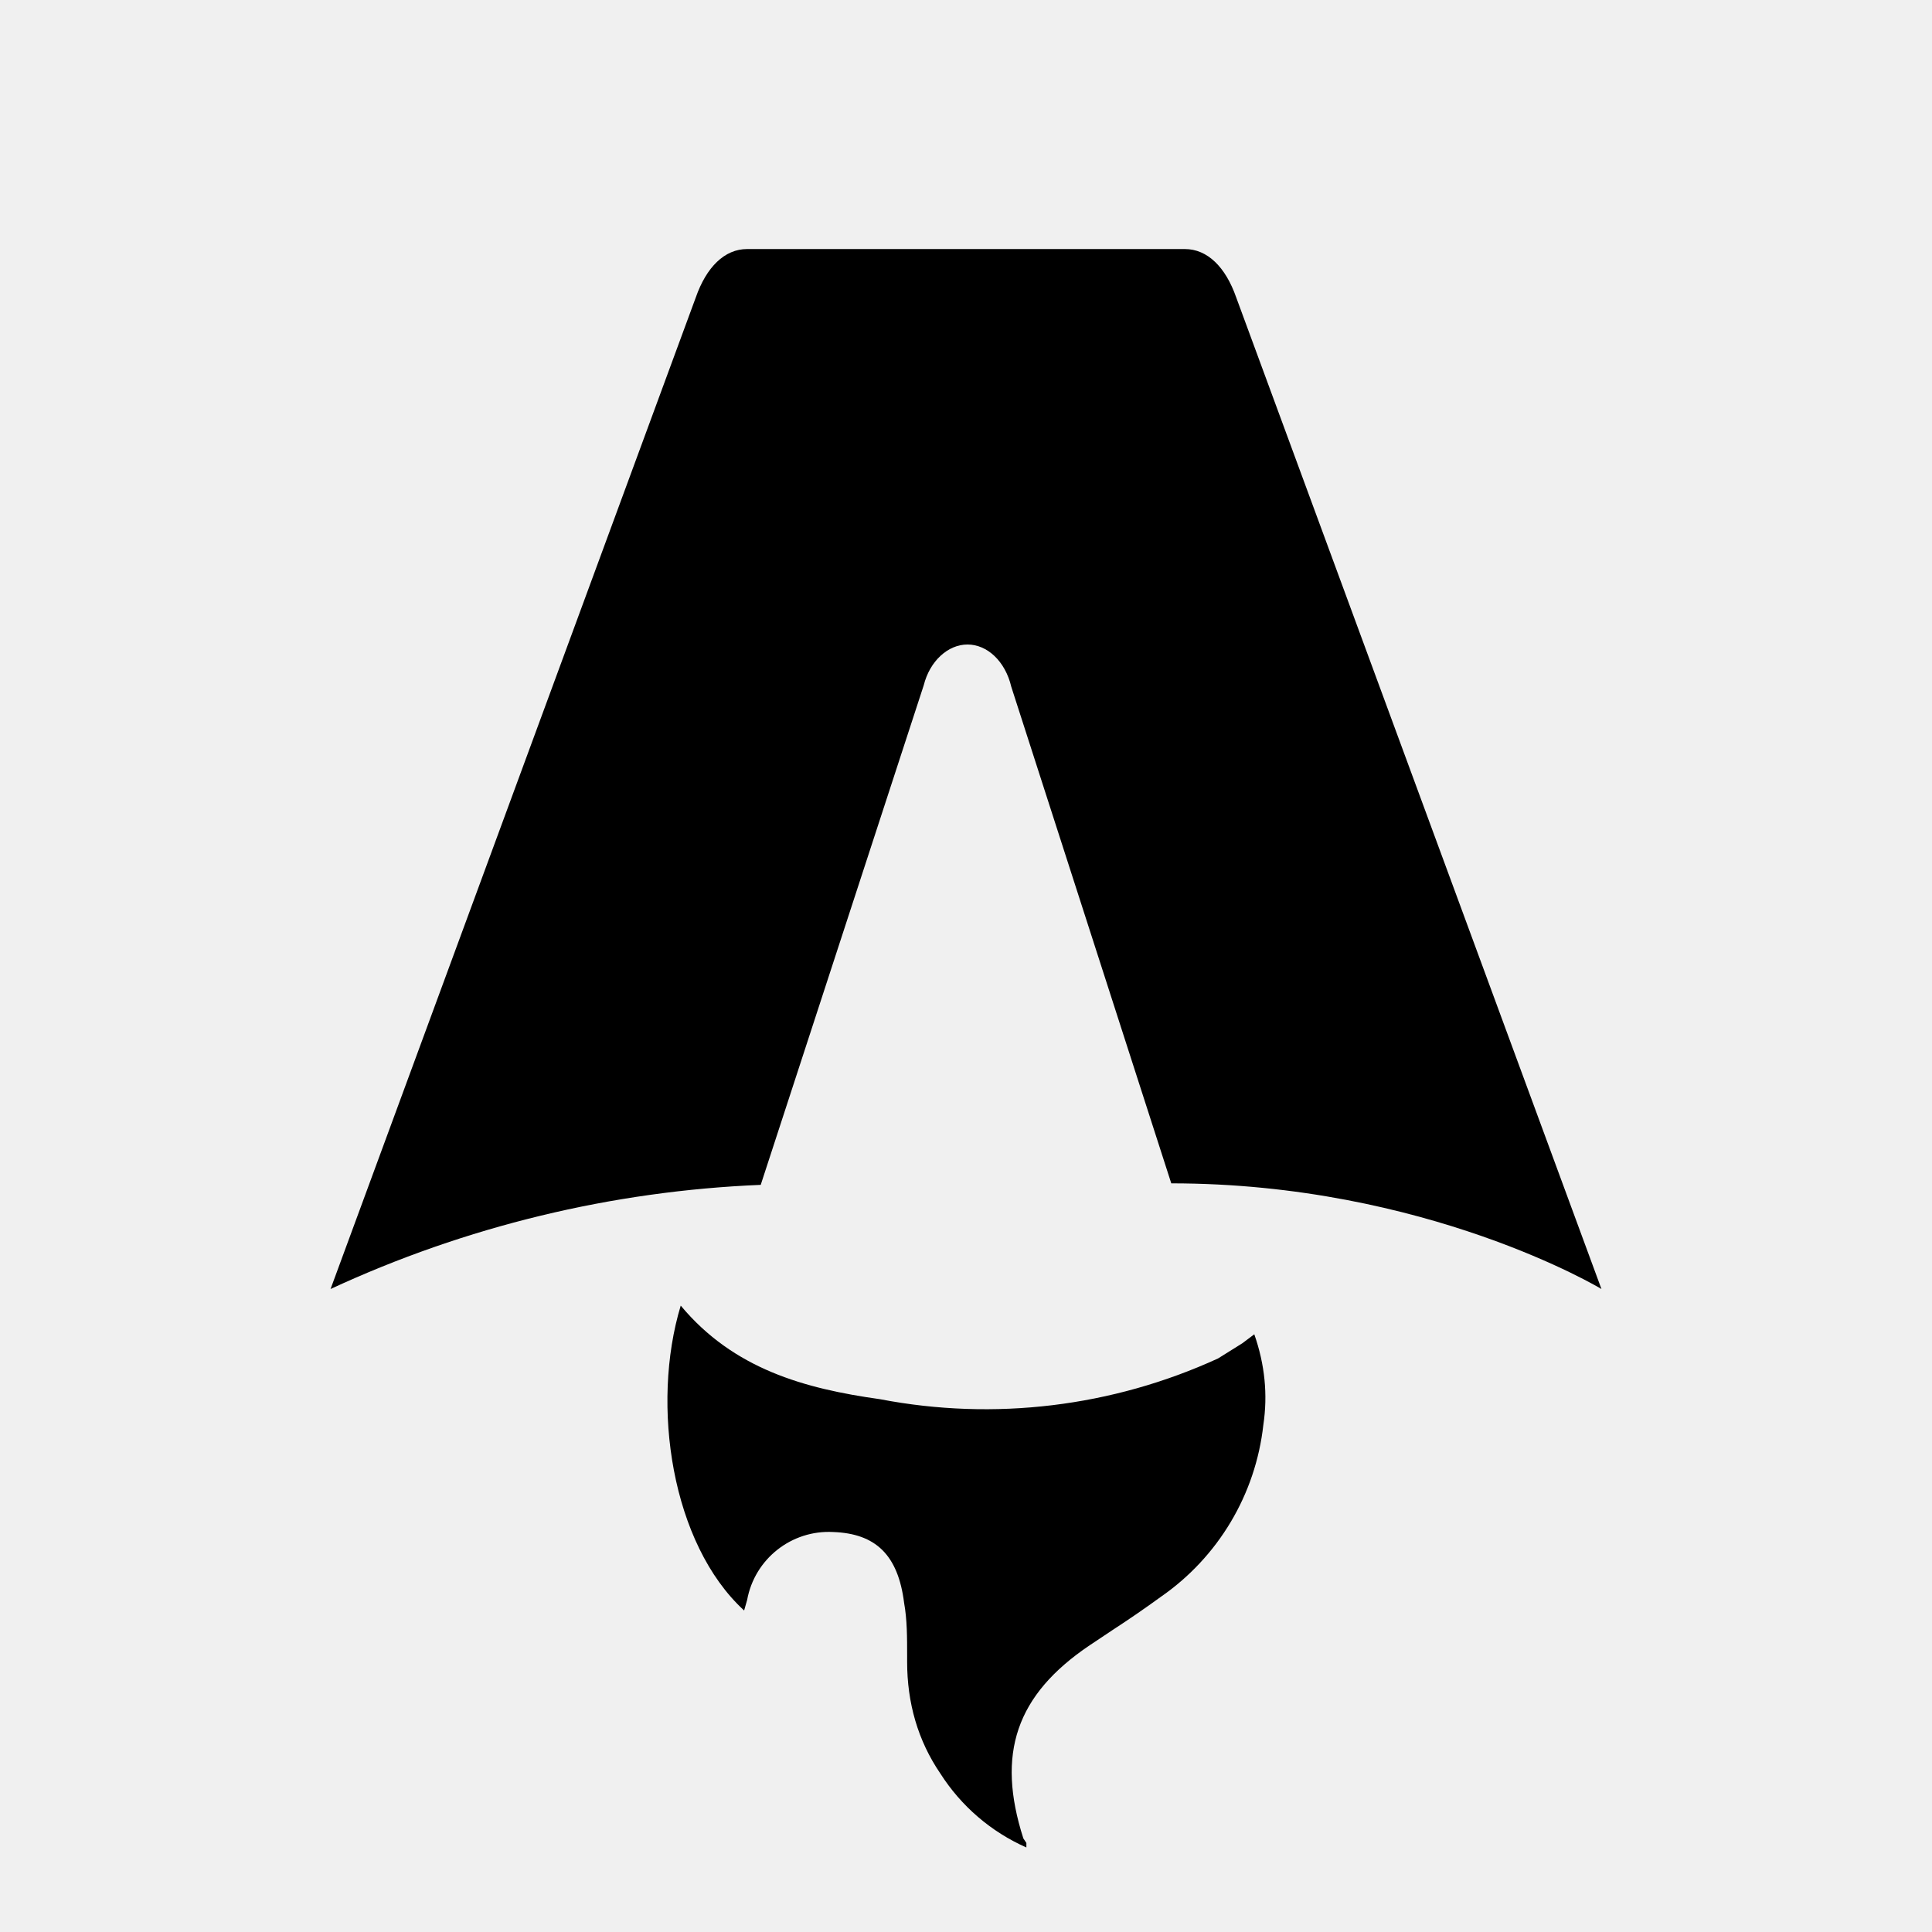
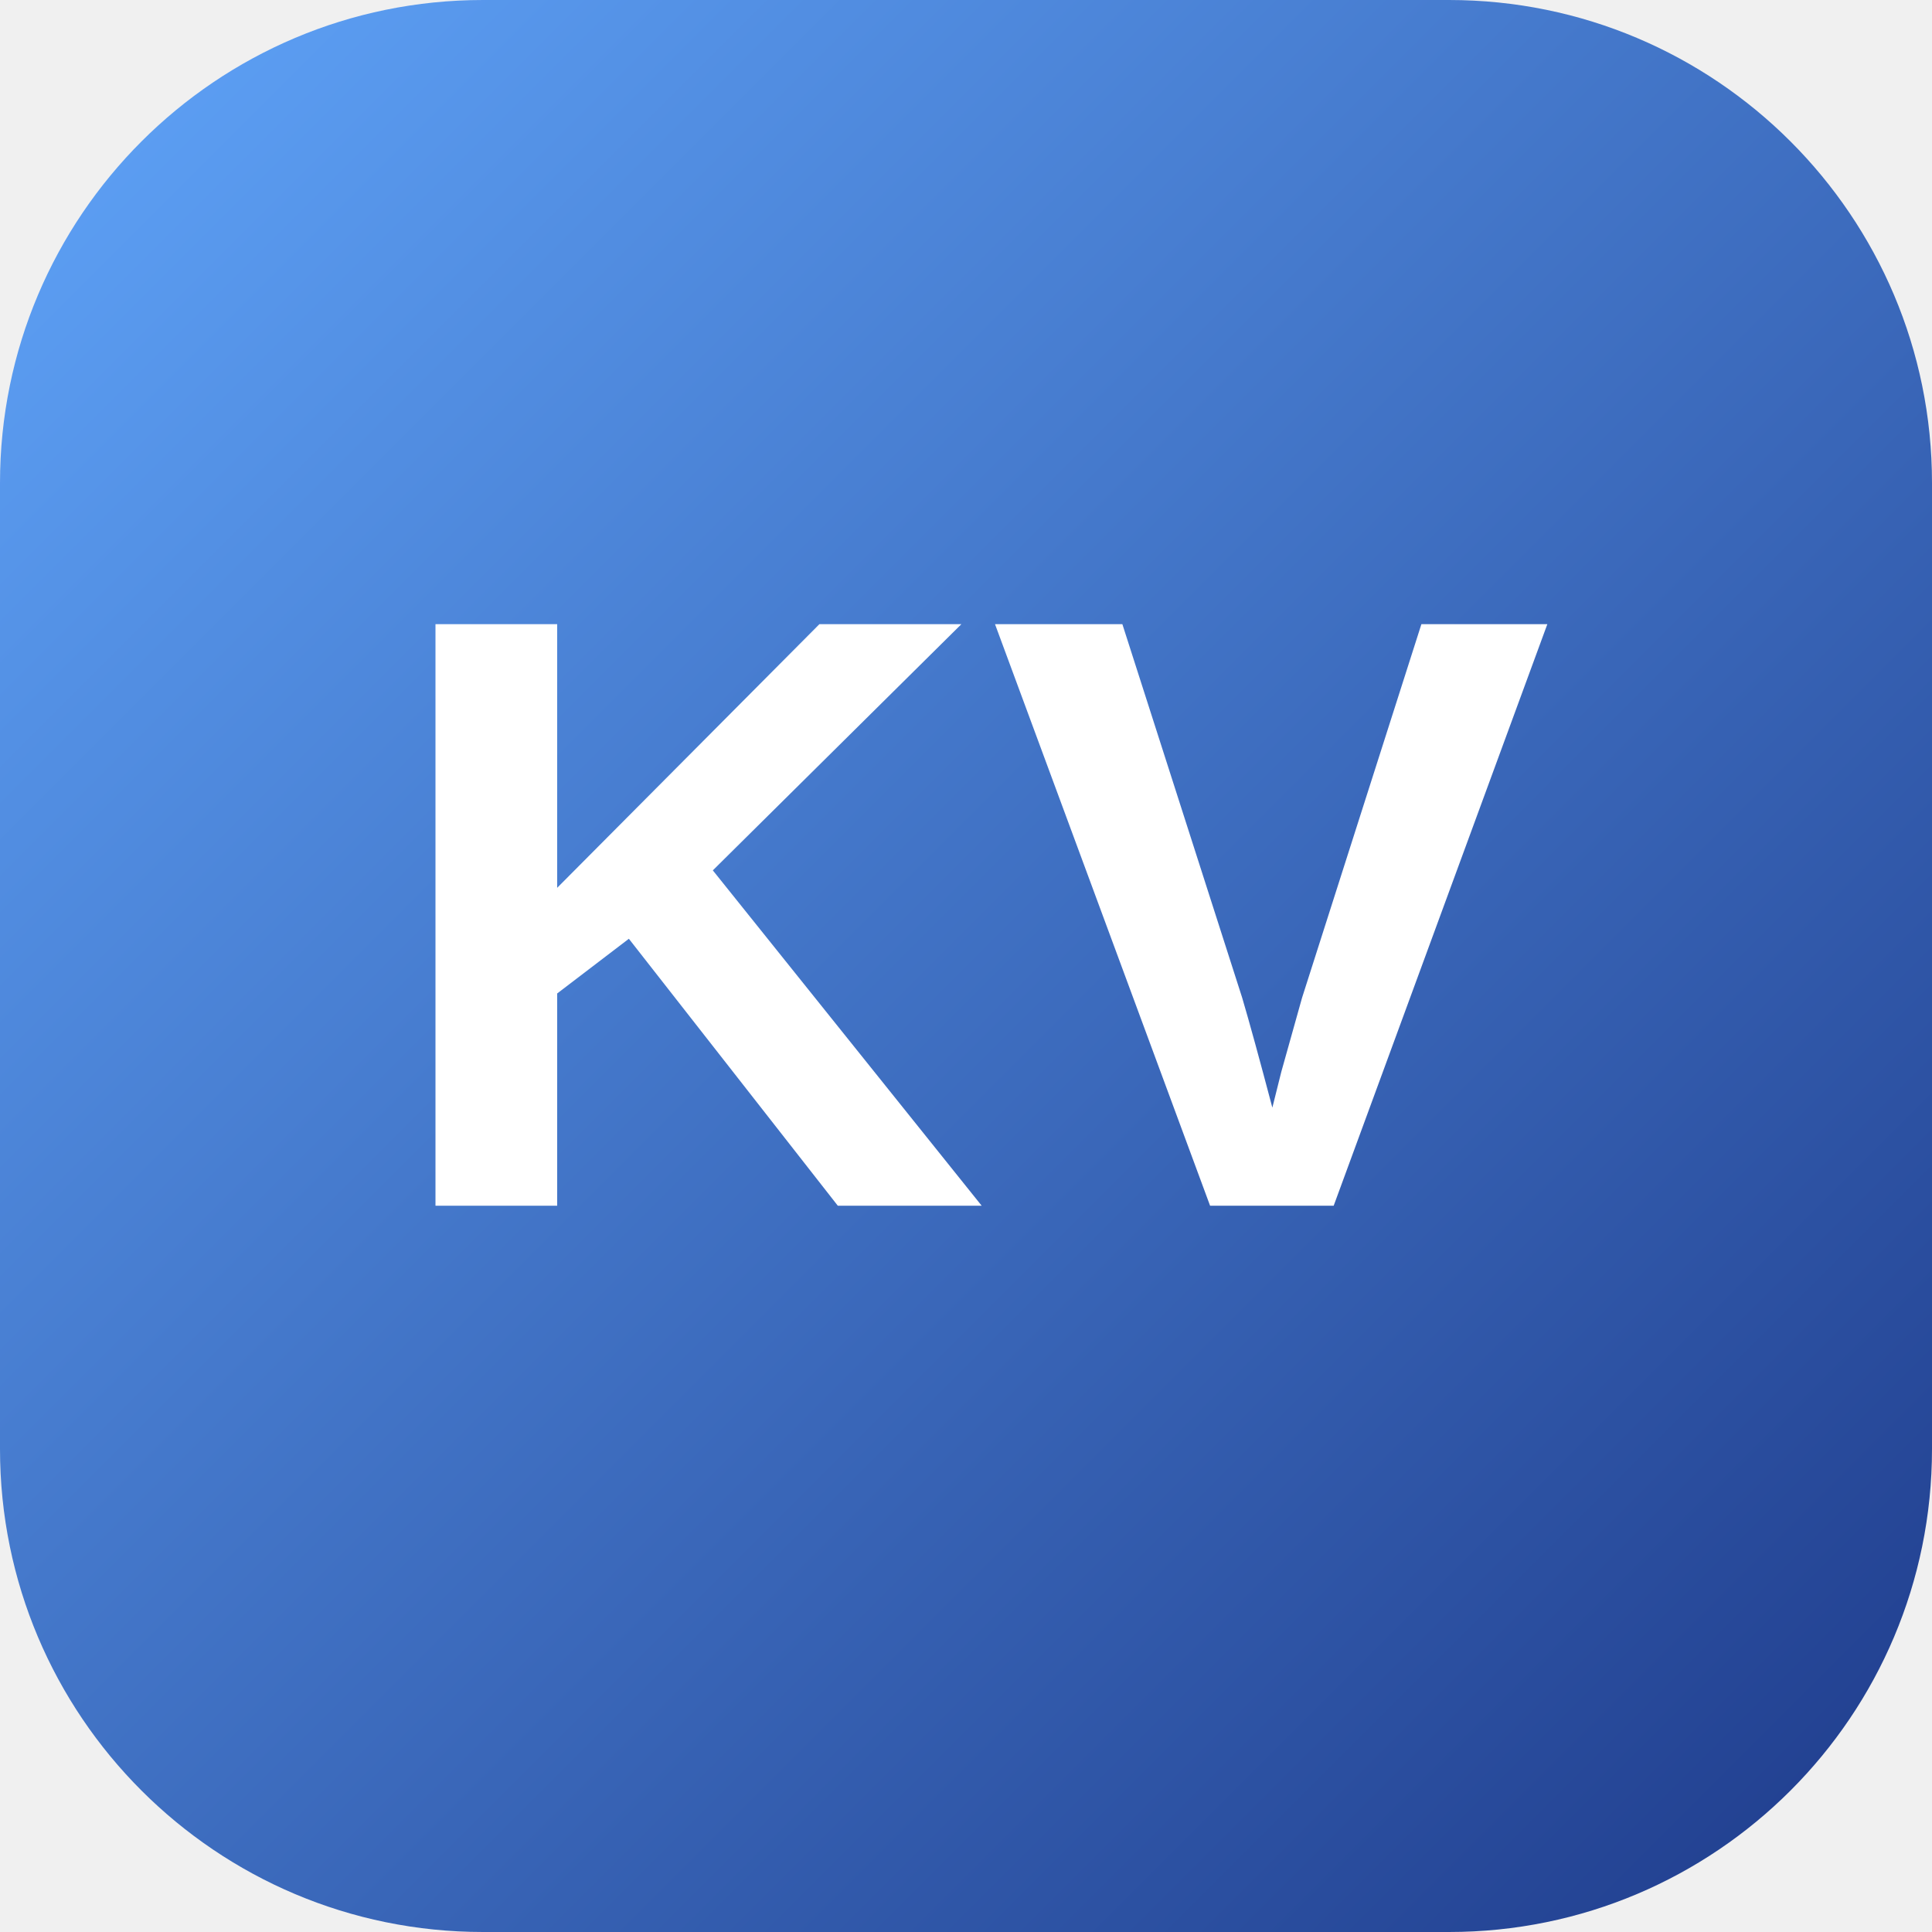
- <svg xmlns="http://www.w3.org/2000/svg" fill="none" viewBox="0 0 128 128">
-   <path d="M50.4 78.5a75.1 75.1 0 0 0-28.5 6.9l24.2-65.7c.7-2 1.9-3.2 3.4-3.2h29c1.5 0 2.7 1.2 3.4 3.2l24.2 65.7s-11.6-7-28.5-7L67 45.5c-.4-1.7-1.6-2.8-2.9-2.8-1.3 0-2.5 1.1-2.9 2.7L50.4 78.5Zm-1.1 28.2Zm-4.2-20.2c-2 6.6-.6 15.8 4.2 20.2a17.5 17.5 0 0 1 .2-.7 5.5 5.5 0 0 1 5.7-4.5c2.8.1 4.3 1.5 4.7 4.7.2 1.1.2 2.3.2 3.5v.4c0 2.7.7 5.2 2.2 7.4a13 13 0 0 0 5.7 4.9v-.3l-.2-.3c-1.8-5.6-.5-9.5 4.4-12.8l1.5-1a73 73 0 0 0 3.2-2.2 16 16 0 0 0 6.8-11.4c.3-2 .1-4-.6-6l-.8.6-1.6 1a37 37 0 0 1-22.4 2.7c-5-.7-9.7-2-13.2-6.2Z" />
-   <style>
-         path { fill: #000; }
-         @media (prefers-color-scheme: dark) {
-             path { fill: #FFF; }
-         }
-     </style>
+ <svg xmlns="http://www.w3.org/2000/svg" viewBox="0 0 64 64">
+   <defs>
+     <linearGradient id="grad" x1="0" y1="0" x2="1" y2="1">
+       <stop offset="0%" stop-color="#60a5fa" />
+       <stop offset="100%" stop-color="#1e3a8a" />
+     </linearGradient>
+   </defs>
+   <rect width="64" height="64" rx="16" fill="url(#grad)" />
+   <text x="50%" y="50%" dominant-baseline="middle" text-anchor="middle" font-size="28" font-family="Arial, sans-serif" fill="white" font-weight="bold">
+     KV
+   </text>
</svg>
